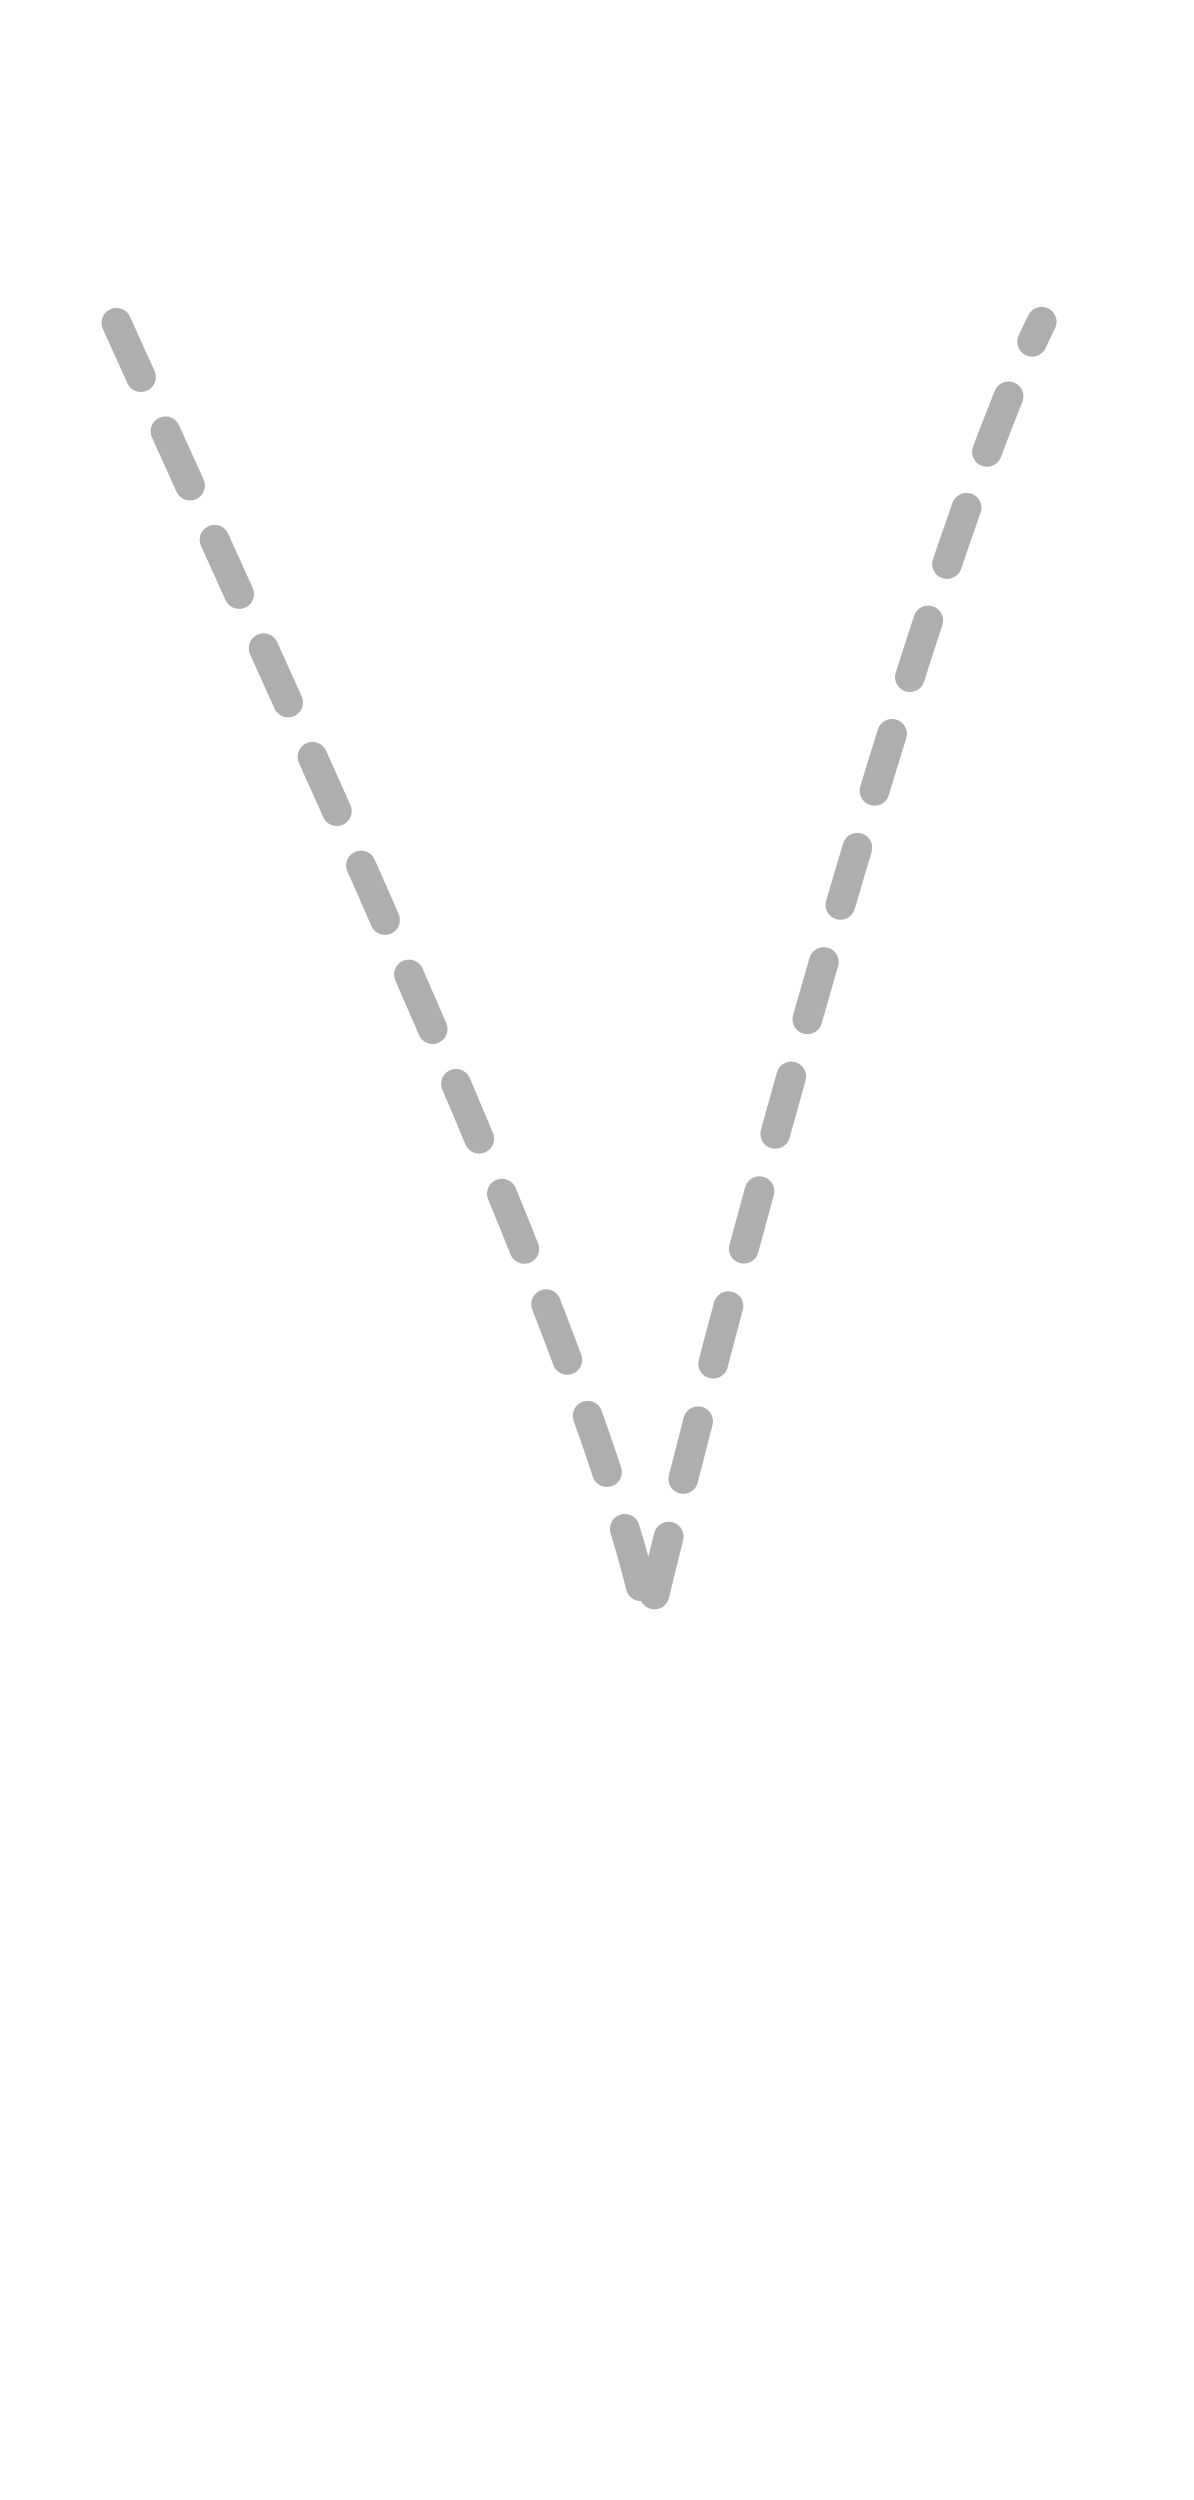
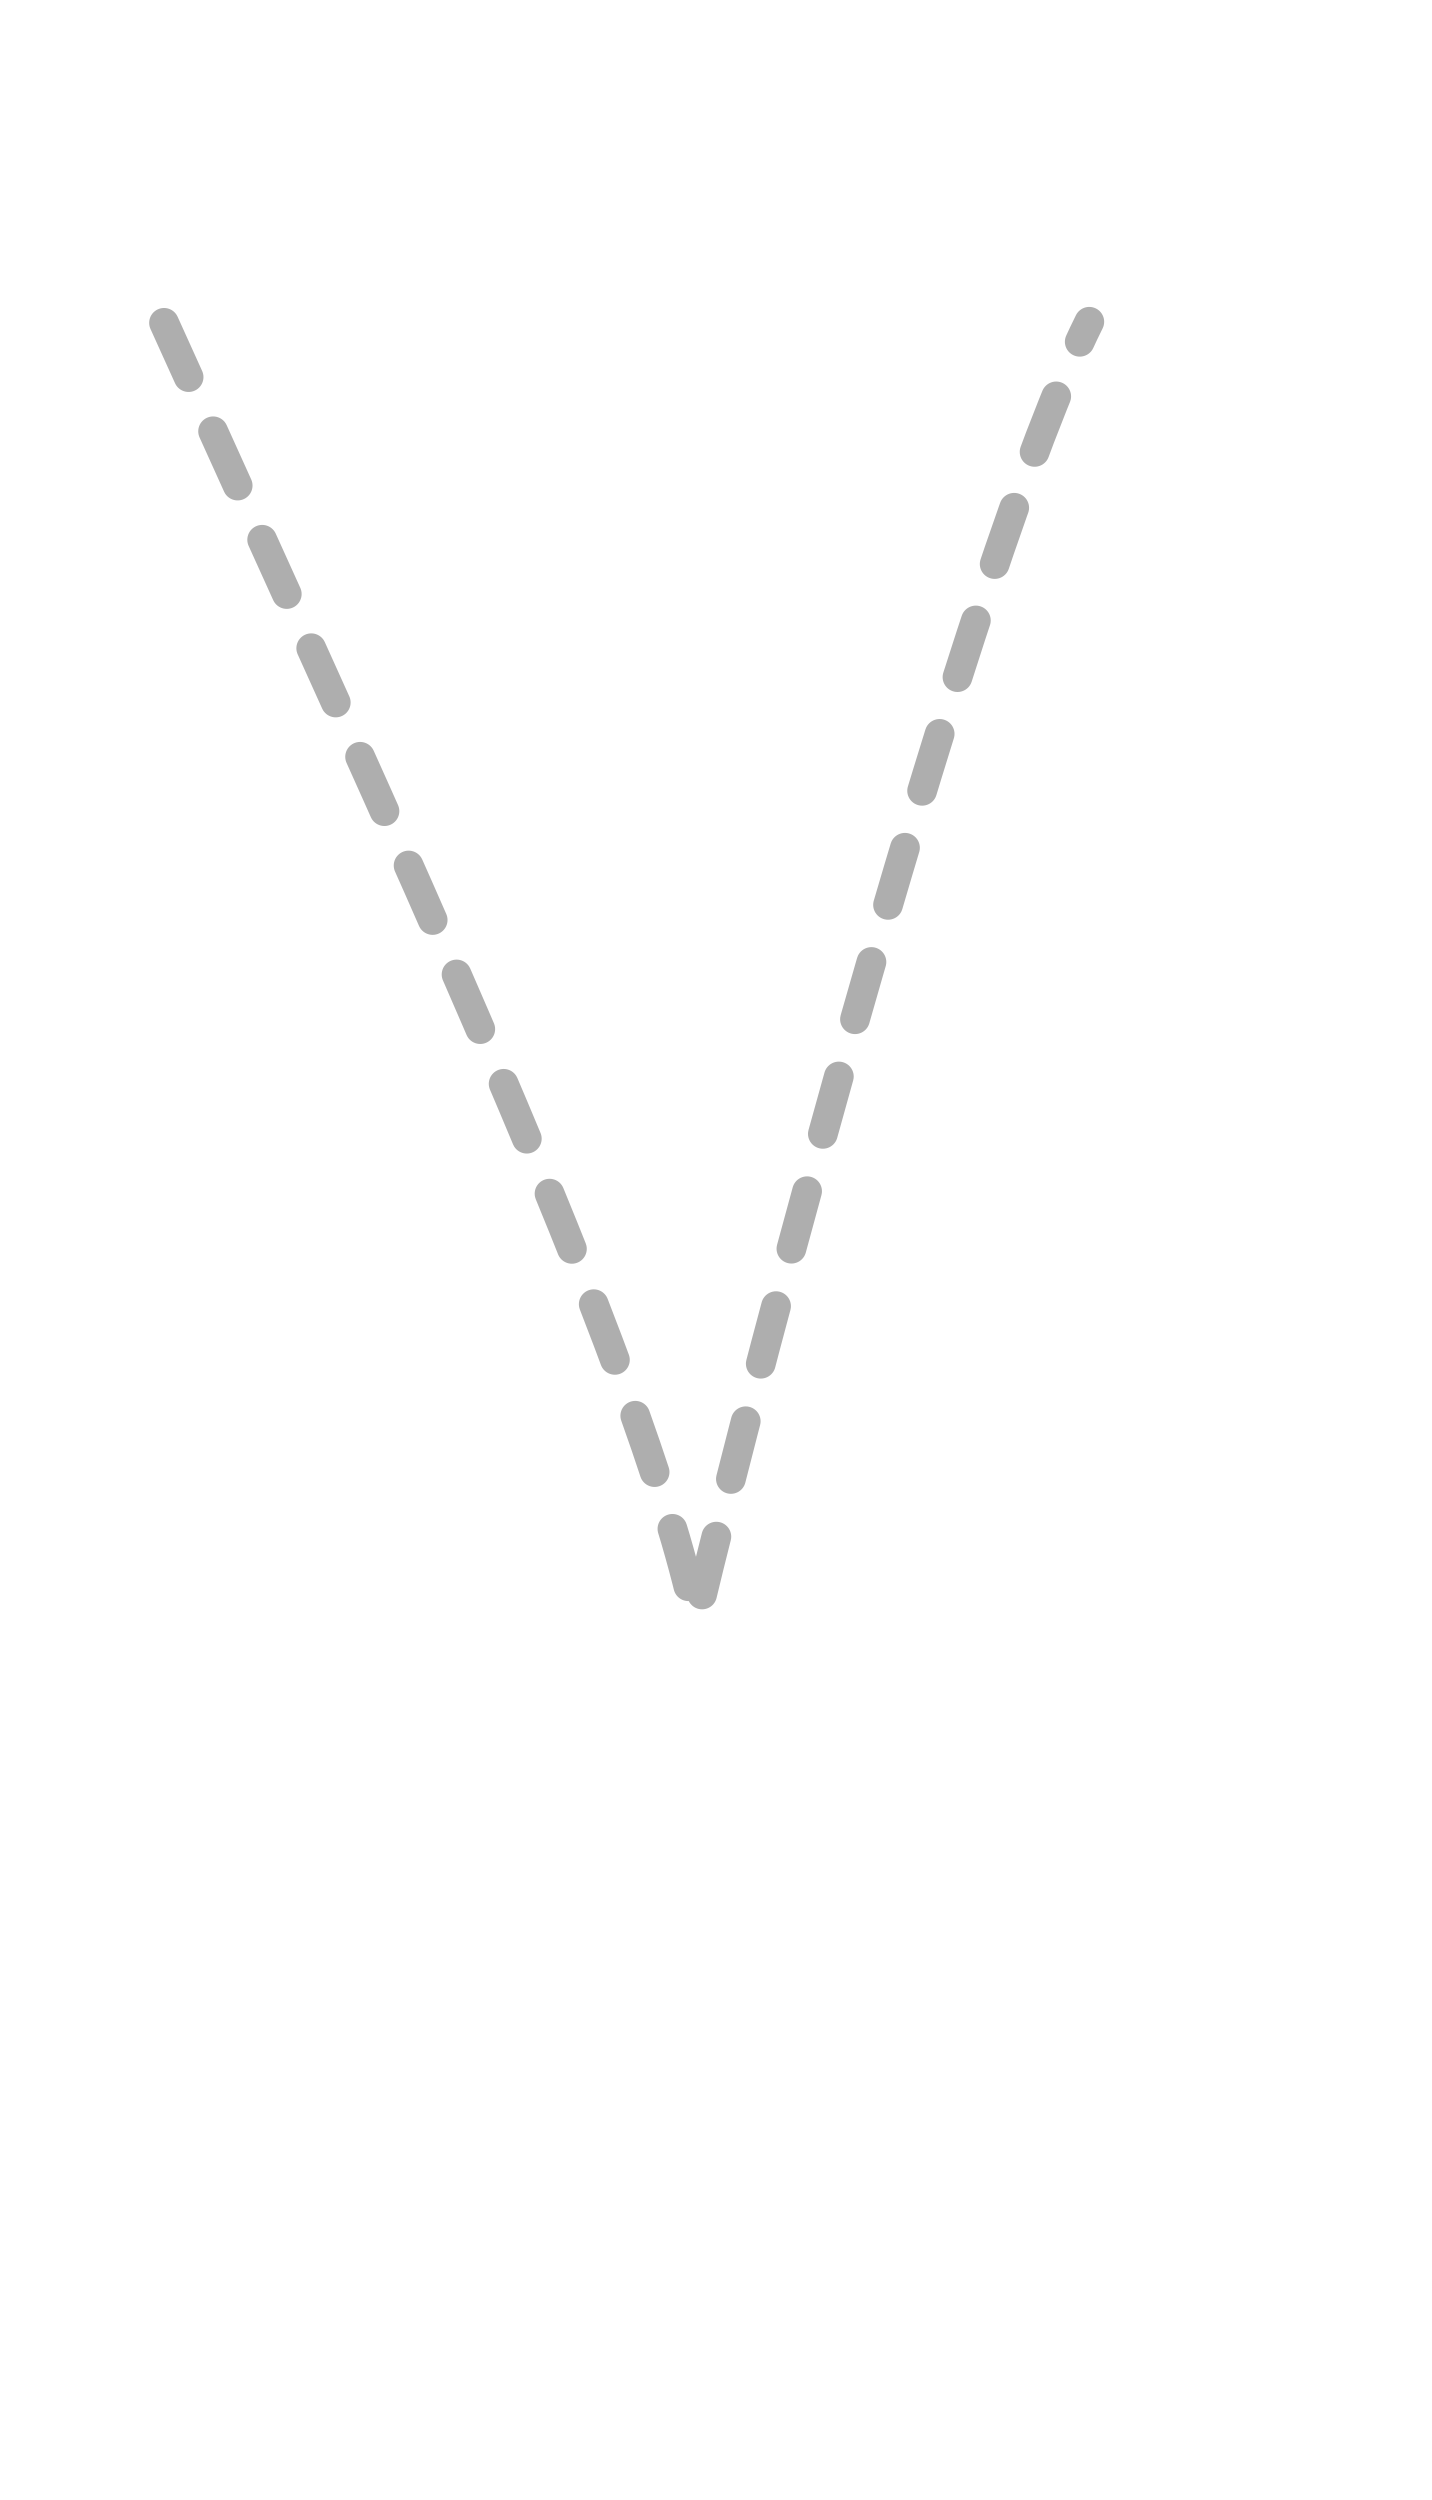
- <svg xmlns="http://www.w3.org/2000/svg" xml:space="preserve" style="fill-rule:evenodd;clip-rule:evenodd;stroke-linecap:round;stroke-linejoin:round" viewBox="1.2 0 20.044 42">
+ <svg xmlns="http://www.w3.org/2000/svg" xml:space="preserve" style="fill-rule:evenodd;clip-rule:evenodd;stroke-linecap:round;stroke-linejoin:round" viewBox="0.4 0 24.044 42">
  <path d="M3.156 5.424c3.84 8.517 7.999 17.382 8.938 21.78C13.09 23.016 16.668 9.5 18.7 5.406" style="fill:none;fill-rule:nonzero;stroke:#000;stroke-opacity:.32;stroke-width:.5px;stroke-dasharray:1,1" />
</svg>
